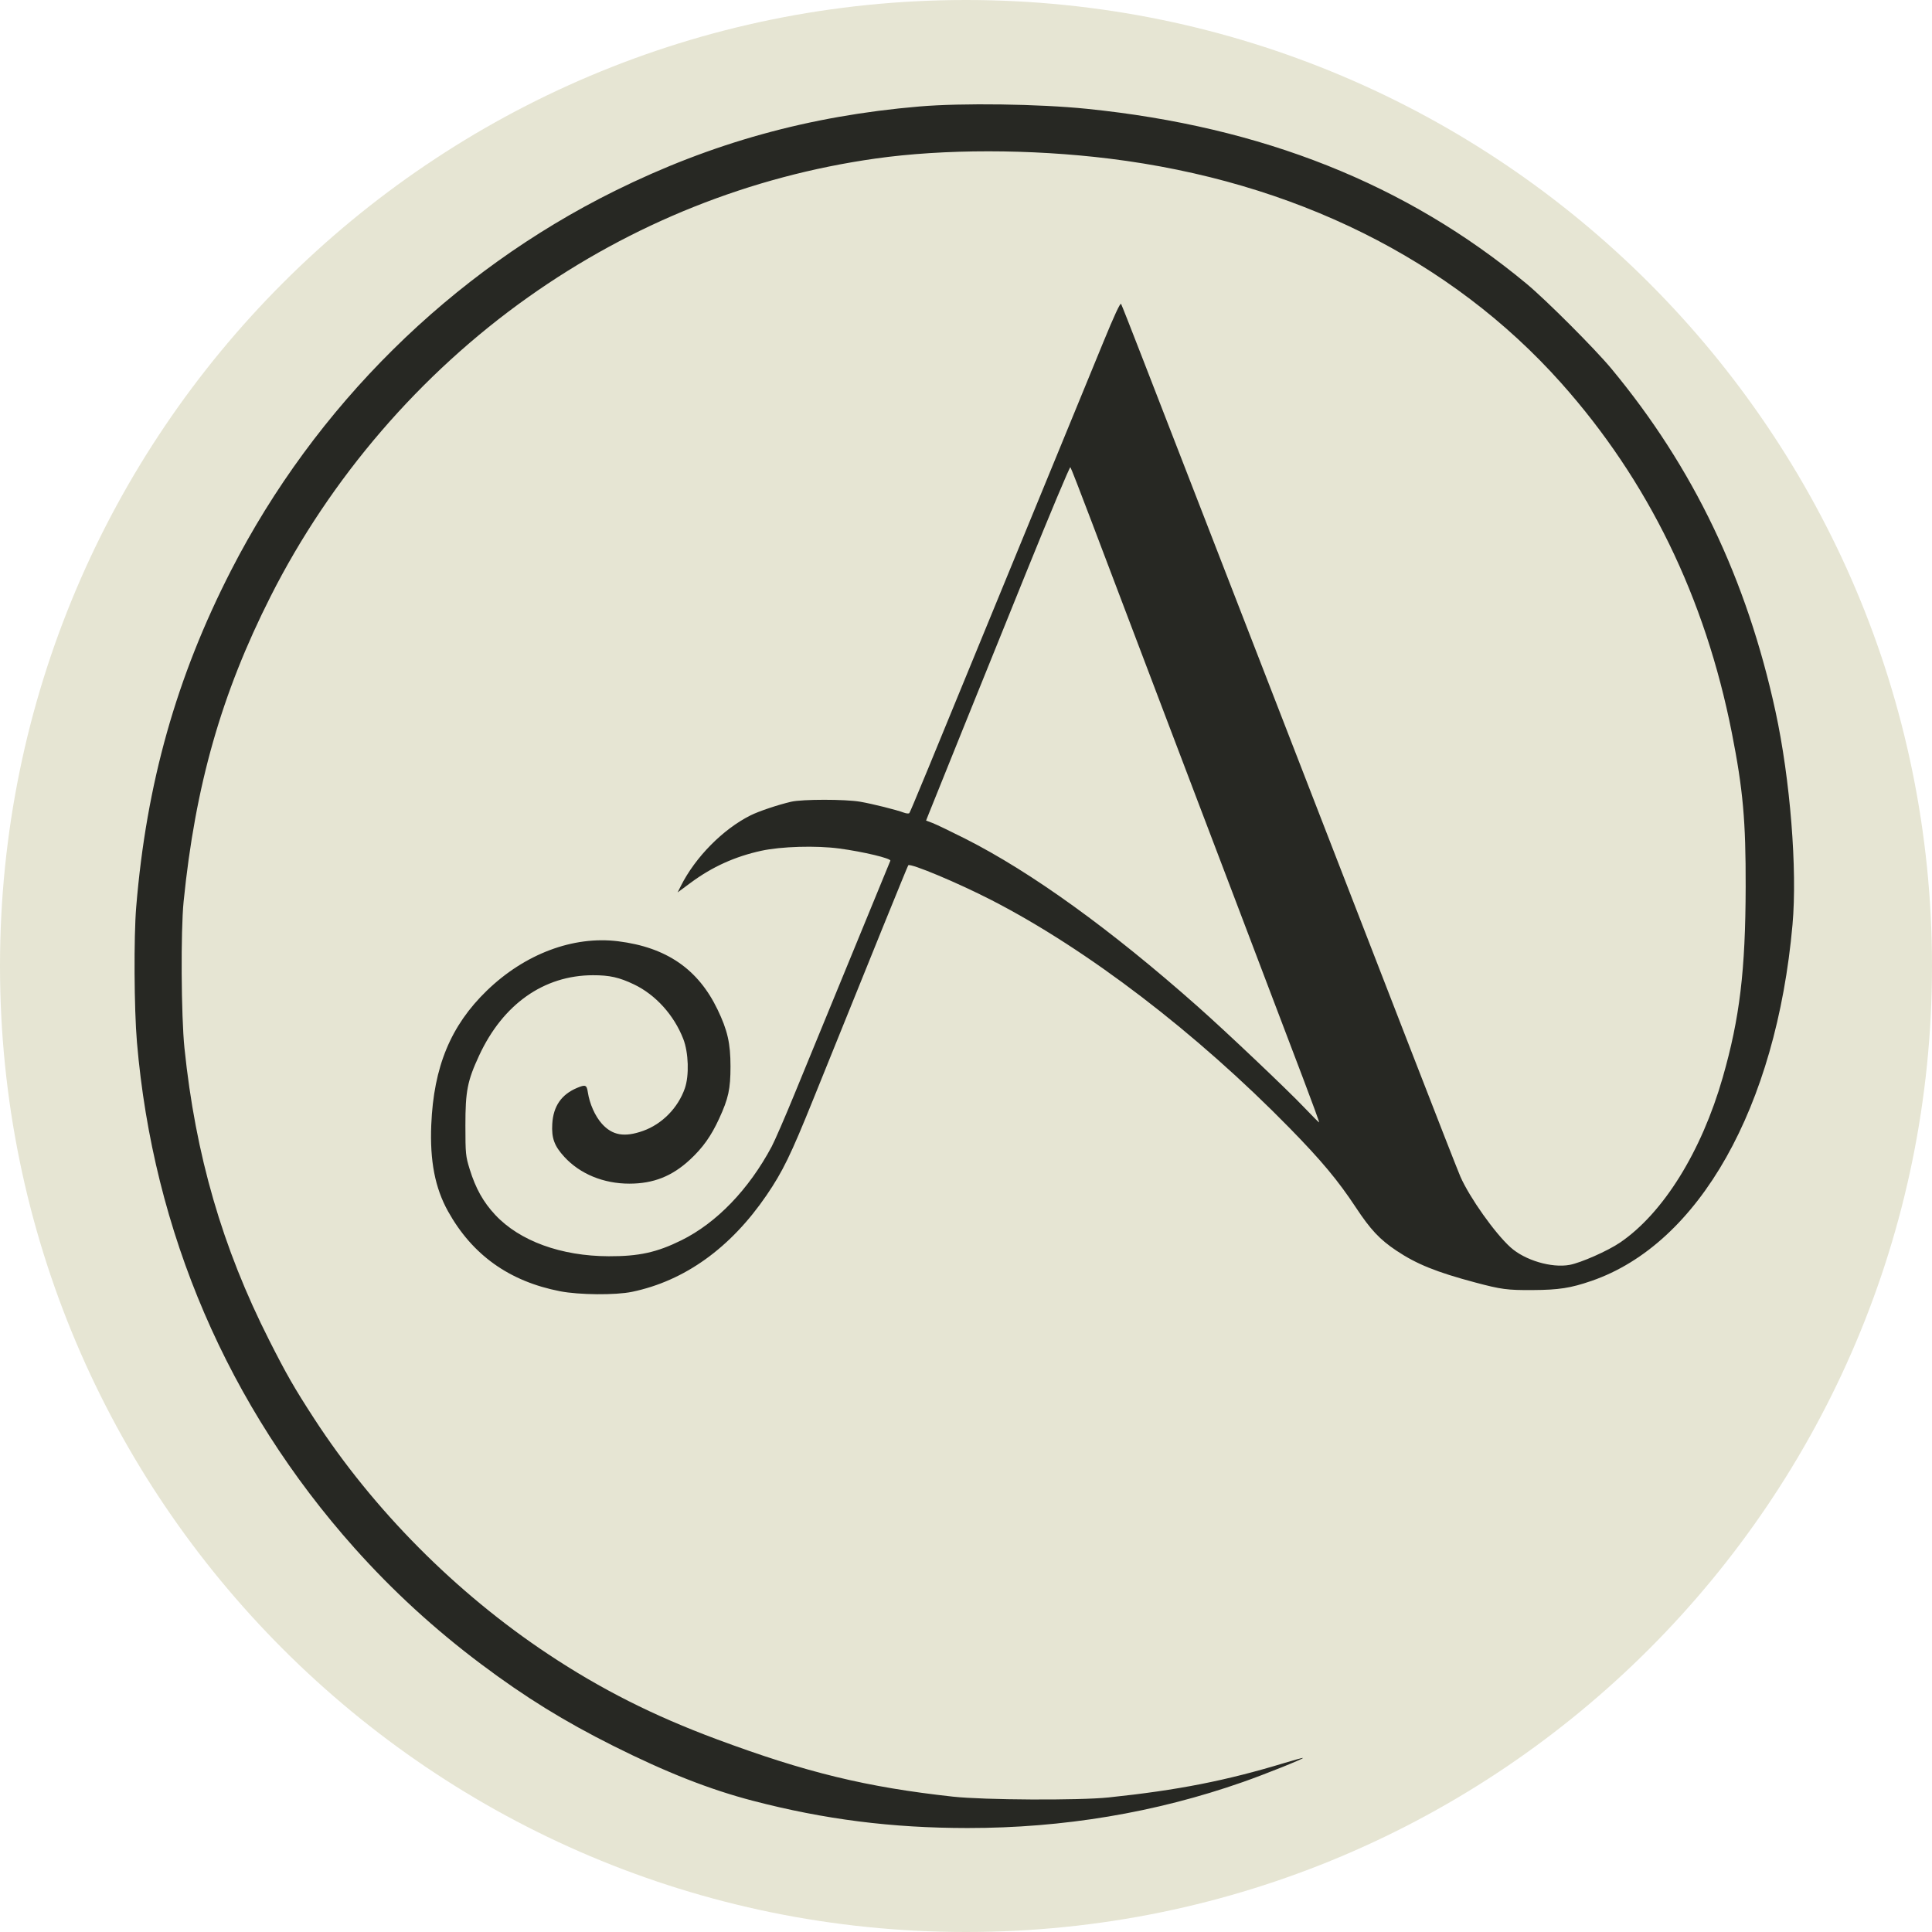
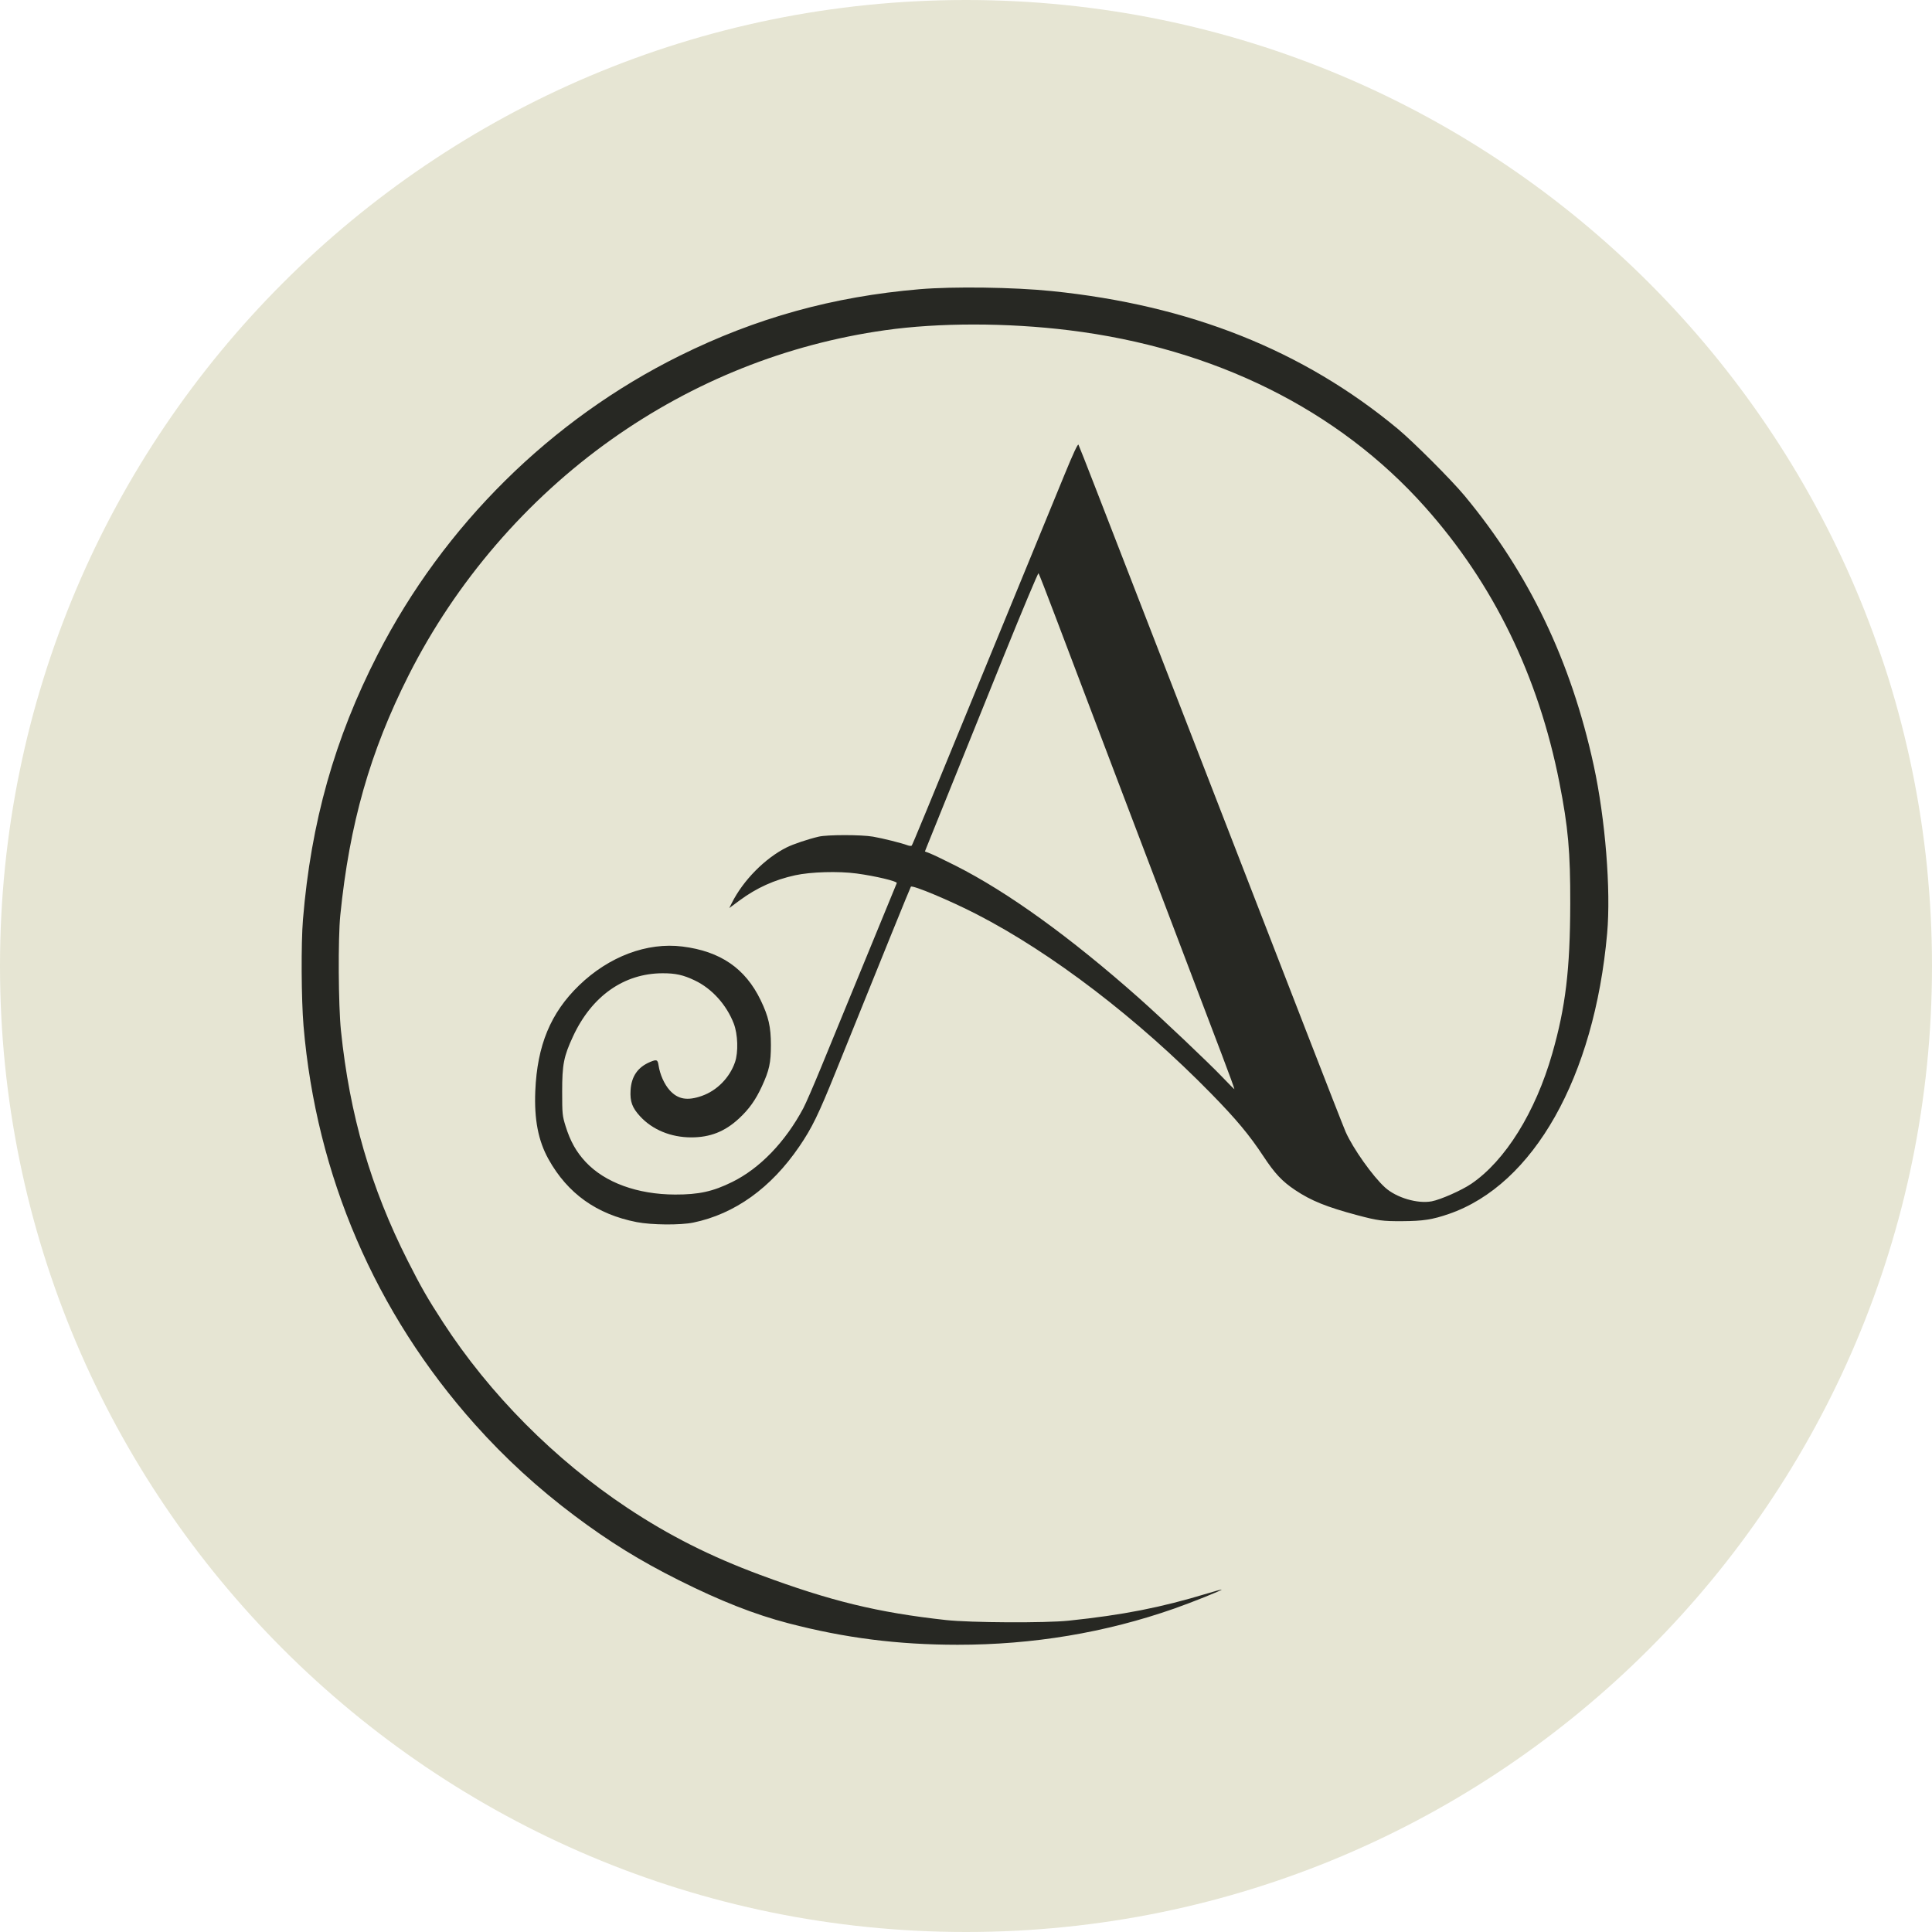
<svg xmlns="http://www.w3.org/2000/svg" viewBox="0 0 1600 1600" role="img" aria-label="ALAMBIC">
  <circle cx="800" cy="800" r="800" fill="#E6E5D3" />
-   <path transform="translate(800 800) scale(1.27) translate(-792 -800)" fill="#272823" fill-rule="evenodd" d="M 761.500 239.521 C 689.790 245.629, 626.245 263.249, 563 294.562 C 456.215 347.432, 367.584 435.080, 312.778 542.008 C 277.106 611.606, 257.530 681.043, 250.900 761.500 C 249.275 781.224, 249.524 827.846, 251.371 849.590 C 261.894 973.476, 310.781 1087.159, 393.277 1179.579 C 418.208 1207.509, 445.496 1232.516, 476.028 1255.411 C 504.558 1276.806, 529.932 1292.490, 562 1308.554 C 596.611 1325.891, 624.894 1337.015, 653 1344.345 C 699.739 1356.534, 743.577 1362.101, 793 1362.123 C 855.451 1362.151, 915.534 1352.116, 972.506 1332.143 C 987.081 1327.033, 1012.269 1316.936, 1011.746 1316.413 C 1011.581 1316.247, 1006.283 1317.682, 999.973 1319.600 C 961.624 1331.260, 929.976 1337.474, 885 1342.175 C 865.717 1344.191, 803.717 1343.876, 783.500 1341.659 C 727.081 1335.473, 687.852 1325.942, 629.500 1304.244 C 588.065 1288.837, 554.045 1271.667, 519.500 1248.728 C 459.309 1208.760, 405.496 1154.568, 366.845 1095 C 353.936 1075.103, 348.845 1066.225, 337.601 1044 C 307.028 983.567, 289.550 923.293, 282.361 853.500 C 280.207 832.591, 279.889 777.142, 281.812 758 C 289.419 682.295, 306.459 622.484, 338.477 559.103 C 377.508 481.839, 436.077 413.785, 506.500 363.868 C 574.398 315.741, 651.358 285.020, 732.957 273.471 C 777.568 267.157, 834.015 267.173, 885.466 273.515 C 1005.738 288.340, 1108.324 339.293, 1180.145 419.879 C 1236.765 483.407, 1274.009 559.772, 1291.405 648 C 1298.693 684.967, 1300.520 705.344, 1300.414 748.500 C 1300.280 803, 1296.542 834.046, 1285.465 872.668 C 1271.569 921.114, 1246.657 961.173, 1218.500 980.346 C 1210.553 985.758, 1192.964 993.541, 1185.623 994.895 C 1173.840 997.068, 1156.425 991.896, 1147.069 983.444 C 1136.870 974.229, 1120.479 951.116, 1114.406 937.384 C 1113.004 934.213, 1098.329 896.717, 1081.797 854.059 C 1036.362 736.830, 982.651 598.361, 949.505 513 C 933.166 470.925, 913.978 421.470, 906.865 403.100 C 899.751 384.730, 893.573 369.059, 893.135 368.277 C 892.607 367.333, 888.708 375.714, 881.551 393.177 C 875.617 407.655, 861.882 441.100, 851.027 467.500 C 840.173 493.900, 825.200 530.350, 817.753 548.500 C 766.293 673.918, 755.688 699.589, 755.048 700.287 C 754.651 700.720, 753.035 700.583, 751.456 699.983 C 746.736 698.189, 731.021 694.265, 723 692.877 C 713.266 691.194, 685.210 691.196, 678 692.880 C 669.270 694.919, 656.936 699.061, 651.500 701.778 C 633.537 710.756, 615.495 729.024, 606.088 747.759 L 603.950 752.019 612.629 745.601 C 626.549 735.308, 641.366 728.609, 658.492 724.866 C 671.492 722.025, 694.276 721.364, 709.395 723.390 C 725.065 725.489, 743.280 729.849, 742.669 731.353 C 741.569 734.060, 711.319 807.684, 701.726 831 C 695.956 845.025, 686.198 868.785, 680.042 883.799 C 673.885 898.813, 667.237 914.113, 665.268 917.799 C 650.329 945.761, 629.323 967.549, 606.390 978.871 C 590.379 986.775, 578.703 989.338, 559 989.272 C 527.958 989.168, 500.970 979.333, 485.044 962.322 C 477.232 953.977, 472.229 945.033, 468.345 932.463 C 465.722 923.976, 465.574 922.464, 465.563 904 C 465.548 881.607, 466.865 874.892, 474.509 858.396 C 490.021 824.916, 516.695 806.085, 548.701 806.017 C 559.579 805.994, 565.868 807.400, 575.500 812.006 C 589.624 818.760, 601.632 832.064, 607.663 847.639 C 611.092 856.494, 611.559 871.463, 608.665 879.763 C 604.204 892.560, 593.775 903.156, 581.309 907.555 C 569.213 911.823, 561.390 910.452, 554.572 902.868 C 550.150 897.951, 546.529 889.823, 545.386 882.250 C 544.675 877.541, 543.841 877.204, 538.468 879.449 C 528.182 883.747, 522.876 891.422, 522.208 902.970 C 521.670 912.269, 523.552 917.389, 530.138 924.534 C 540.387 935.652, 555.672 941.929, 572.500 941.929 C 588.140 941.929, 600.306 937.120, 611.955 926.335 C 620.339 918.573, 625.786 910.926, 630.987 899.619 C 637.100 886.327, 638.428 880.241, 638.432 865.500 C 638.436 850.420, 636.488 841.874, 629.958 828.328 C 617.246 801.958, 596.613 787.799, 565.180 783.876 C 535.899 780.221, 504.326 792.086, 479.550 816.056 C 456.007 838.830, 444.876 865.693, 443.306 903.519 C 442.328 927.068, 445.752 944.733, 454.253 960 C 470.100 988.460, 494.201 1005.652, 527.285 1012.094 C 539.689 1014.510, 563.461 1014.707, 574.185 1012.483 C 608.519 1005.363, 638.492 983.849, 661.935 949.500 C 672.467 934.068, 677.744 923.229, 692.361 887 C 730.728 791.909, 753.948 734.719, 754.355 734.311 C 755.836 732.831, 786.719 745.768, 808.746 757.095 C 871.152 789.186, 942.273 843.587, 1003.138 905.790 C 1023.825 926.931, 1034.628 939.885, 1046.217 957.447 C 1055.751 971.896, 1061.804 978.346, 1072.617 985.578 C 1085.788 994.388, 1098.750 999.630, 1124 1006.357 C 1141.046 1010.899, 1144.997 1011.422, 1161.500 1011.320 C 1178.646 1011.214, 1186.270 1010.028, 1199.858 1005.353 C 1270.043 981.206, 1320.347 892.057, 1330.967 773 C 1334.170 737.094, 1329.473 678.283, 1319.866 634 C 1301.128 547.631, 1266.328 474.943, 1212.862 410.500 C 1202.121 397.553, 1170.314 365.717, 1157.500 355.087 C 1079.094 290.043, 985.298 252.711, 871 241.055 C 839.479 237.840, 789.457 237.139, 761.500 239.521 M 831.526 542.730 C 802.961 613.307, 771.282 691.752, 767.883 700.325 L 765.970 705.149 770.235 706.775 C 772.581 707.669, 782.150 712.267, 791.500 716.992 C 834.592 738.768, 886.400 776.157, 943 826.328 C 961.804 842.996, 1001.383 880.513, 1012.524 892.230 C 1017.633 897.604, 1022.020 902, 1022.272 902 C 1022.525 902, 1017.811 889.063, 1011.797 873.250 C 1005.783 857.438, 995.906 831.450, 989.848 815.500 C 983.790 799.550, 973.193 771.650, 966.299 753.500 C 959.405 735.350, 949.045 708.125, 943.276 693 C 937.507 677.875, 929.040 655.600, 924.461 643.500 C 919.882 631.400, 909.546 604.175, 901.494 583 C 893.442 561.825, 880.984 528.975, 873.811 510 C 866.638 491.025, 860.452 475.153, 860.064 474.730 C 859.676 474.306, 846.834 504.906, 831.526 542.730" />
+   <path fill="#272823" fill-rule="evenodd" d="M 761.500 239.521 C 689.790 245.629, 626.245 263.249, 563 294.562 C 456.215 347.432, 367.584 435.080, 312.778 542.008 C 277.106 611.606, 257.530 681.043, 250.900 761.500 C 249.275 781.224, 249.524 827.846, 251.371 849.590 C 261.894 973.476, 310.781 1087.159, 393.277 1179.579 C 418.208 1207.509, 445.496 1232.516, 476.028 1255.411 C 504.558 1276.806, 529.932 1292.490, 562 1308.554 C 596.611 1325.891, 624.894 1337.015, 653 1344.345 C 699.739 1356.534, 743.577 1362.101, 793 1362.123 C 855.451 1362.151, 915.534 1352.116, 972.506 1332.143 C 987.081 1327.033, 1012.269 1316.936, 1011.746 1316.413 C 1011.581 1316.247, 1006.283 1317.682, 999.973 1319.600 C 961.624 1331.260, 929.976 1337.474, 885 1342.175 C 865.717 1344.191, 803.717 1343.876, 783.500 1341.659 C 727.081 1335.473, 687.852 1325.942, 629.500 1304.244 C 588.065 1288.837, 554.045 1271.667, 519.500 1248.728 C 459.309 1208.760, 405.496 1154.568, 366.845 1095 C 353.936 1075.103, 348.845 1066.225, 337.601 1044 C 307.028 983.567, 289.550 923.293, 282.361 853.500 C 280.207 832.591, 279.889 777.142, 281.812 758 C 289.419 682.295, 306.459 622.484, 338.477 559.103 C 377.508 481.839, 436.077 413.785, 506.500 363.868 C 574.398 315.741, 651.358 285.020, 732.957 273.471 C 777.568 267.157, 834.015 267.173, 885.466 273.515 C 1005.738 288.340, 1108.324 339.293, 1180.145 419.879 C 1236.765 483.407, 1274.009 559.772, 1291.405 648 C 1298.693 684.967, 1300.520 705.344, 1300.414 748.500 C 1300.280 803, 1296.542 834.046, 1285.465 872.668 C 1271.569 921.114, 1246.657 961.173, 1218.500 980.346 C 1210.553 985.758, 1192.964 993.541, 1185.623 994.895 C 1173.840 997.068, 1156.425 991.896, 1147.069 983.444 C 1136.870 974.229, 1120.479 951.116, 1114.406 937.384 C 1113.004 934.213, 1098.329 896.717, 1081.797 854.059 C 1036.362 736.830, 982.651 598.361, 949.505 513 C 933.166 470.925, 913.978 421.470, 906.865 403.100 C 899.751 384.730, 893.573 369.059, 893.135 368.277 C 892.607 367.333, 888.708 375.714, 881.551 393.177 C 875.617 407.655, 861.882 441.100, 851.027 467.500 C 840.173 493.900, 825.200 530.350, 817.753 548.500 C 766.293 673.918, 755.688 699.589, 755.048 700.287 C 754.651 700.720, 753.035 700.583, 751.456 699.983 C 746.736 698.189, 731.021 694.265, 723 692.877 C 713.266 691.194, 685.210 691.196, 678 692.880 C 669.270 694.919, 656.936 699.061, 651.500 701.778 C 633.537 710.756, 615.495 729.024, 606.088 747.759 L 603.950 752.019 612.629 745.601 C 626.549 735.308, 641.366 728.609, 658.492 724.866 C 671.492 722.025, 694.276 721.364, 709.395 723.390 C 725.065 725.489, 743.280 729.849, 742.669 731.353 C 741.569 734.060, 711.319 807.684, 701.726 831 C 695.956 845.025, 686.198 868.785, 680.042 883.799 C 673.885 898.813, 667.237 914.113, 665.268 917.799 C 650.329 945.761, 629.323 967.549, 606.390 978.871 C 590.379 986.775, 578.703 989.338, 559 989.272 C 527.958 989.168, 500.970 979.333, 485.044 962.322 C 477.232 953.977, 472.229 945.033, 468.345 932.463 C 465.722 923.976, 465.574 922.464, 465.563 904 C 465.548 881.607, 466.865 874.892, 474.509 858.396 C 490.021 824.916, 516.695 806.085, 548.701 806.017 C 559.579 805.994, 565.868 807.400, 575.500 812.006 C 589.624 818.760, 601.632 832.064, 607.663 847.639 C 611.092 856.494, 611.559 871.463, 608.665 879.763 C 604.204 892.560, 593.775 903.156, 581.309 907.555 C 569.213 911.823, 561.390 910.452, 554.572 902.868 C 550.150 897.951, 546.529 889.823, 545.386 882.250 C 544.675 877.541, 543.841 877.204, 538.468 879.449 C 528.182 883.747, 522.876 891.422, 522.208 902.970 C 521.670 912.269, 523.552 917.389, 530.138 924.534 C 540.387 935.652, 555.672 941.929, 572.500 941.929 C 588.140 941.929, 600.306 937.120, 611.955 926.335 C 620.339 918.573, 625.786 910.926, 630.987 899.619 C 637.100 886.327, 638.428 880.241, 638.432 865.500 C 638.436 850.420, 636.488 841.874, 629.958 828.328 C 617.246 801.958, 596.613 787.799, 565.180 783.876 C 535.899 780.221, 504.326 792.086, 479.550 816.056 C 456.007 838.830, 444.876 865.693, 443.306 903.519 C 442.328 927.068, 445.752 944.733, 454.253 960 C 470.100 988.460, 494.201 1005.652, 527.285 1012.094 C 539.689 1014.510, 563.461 1014.707, 574.185 1012.483 C 608.519 1005.363, 638.492 983.849, 661.935 949.500 C 672.467 934.068, 677.744 923.229, 692.361 887 C 730.728 791.909, 753.948 734.719, 754.355 734.311 C 755.836 732.831, 786.719 745.768, 808.746 757.095 C 871.152 789.186, 942.273 843.587, 1003.138 905.790 C 1023.825 926.931, 1034.628 939.885, 1046.217 957.447 C 1055.751 971.896, 1061.804 978.346, 1072.617 985.578 C 1085.788 994.388, 1098.750 999.630, 1124 1006.357 C 1141.046 1010.899, 1144.997 1011.422, 1161.500 1011.320 C 1178.646 1011.214, 1186.270 1010.028, 1199.858 1005.353 C 1270.043 981.206, 1320.347 892.057, 1330.967 773 C 1334.170 737.094, 1329.473 678.283, 1319.866 634 C 1301.128 547.631, 1266.328 474.943, 1212.862 410.500 C 1202.121 397.553, 1170.314 365.717, 1157.500 355.087 C 1079.094 290.043, 985.298 252.711, 871 241.055 C 839.479 237.840, 789.457 237.139, 761.500 239.521 M 831.526 542.730 C 802.961 613.307, 771.282 691.752, 767.883 700.325 L 765.970 705.149 770.235 706.775 C 772.581 707.669, 782.150 712.267, 791.500 716.992 C 834.592 738.768, 886.400 776.157, 943 826.328 C 961.804 842.996, 1001.383 880.513, 1012.524 892.230 C 1017.633 897.604, 1022.020 902, 1022.272 902 C 1022.525 902, 1017.811 889.063, 1011.797 873.250 C 1005.783 857.438, 995.906 831.450, 989.848 815.500 C 983.790 799.550, 973.193 771.650, 966.299 753.500 C 959.405 735.350, 949.045 708.125, 943.276 693 C 937.507 677.875, 929.040 655.600, 924.461 643.500 C 919.882 631.400, 909.546 604.175, 901.494 583 C 893.442 561.825, 880.984 528.975, 873.811 510 C 866.638 491.025, 860.452 475.153, 860.064 474.730 C 859.676 474.306, 846.834 504.906, 831.526 542.730" />
</svg>
